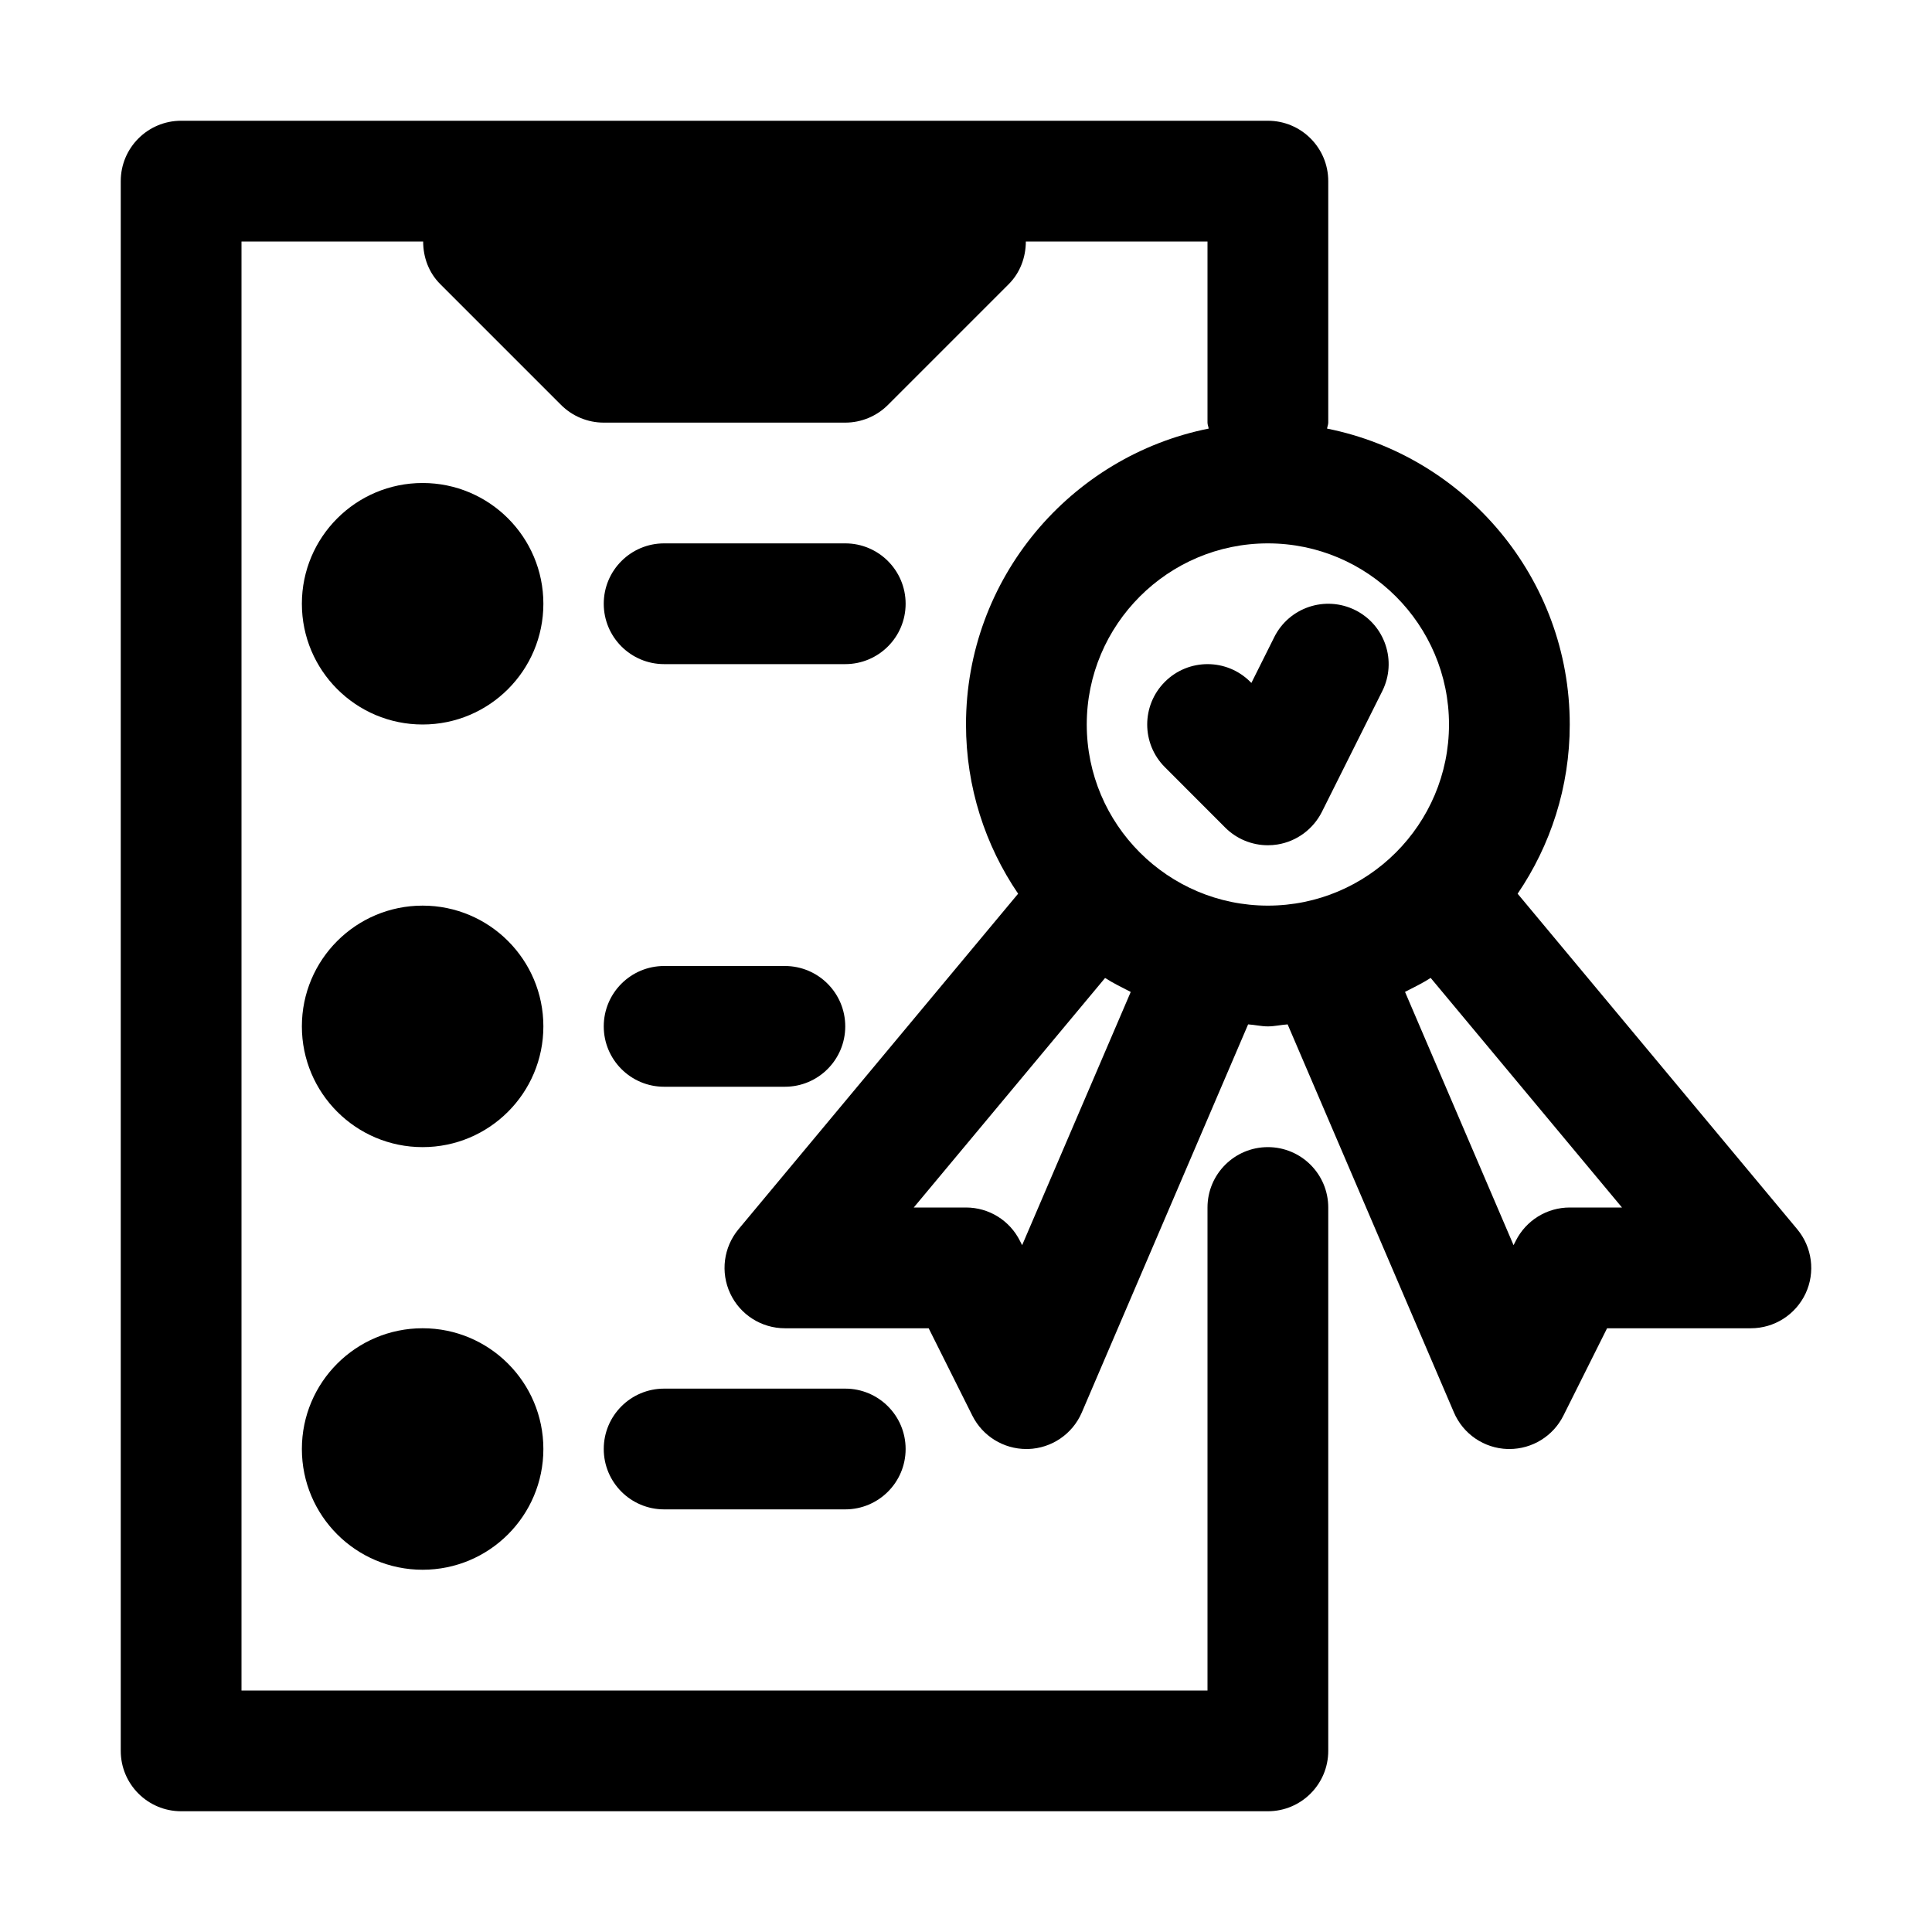
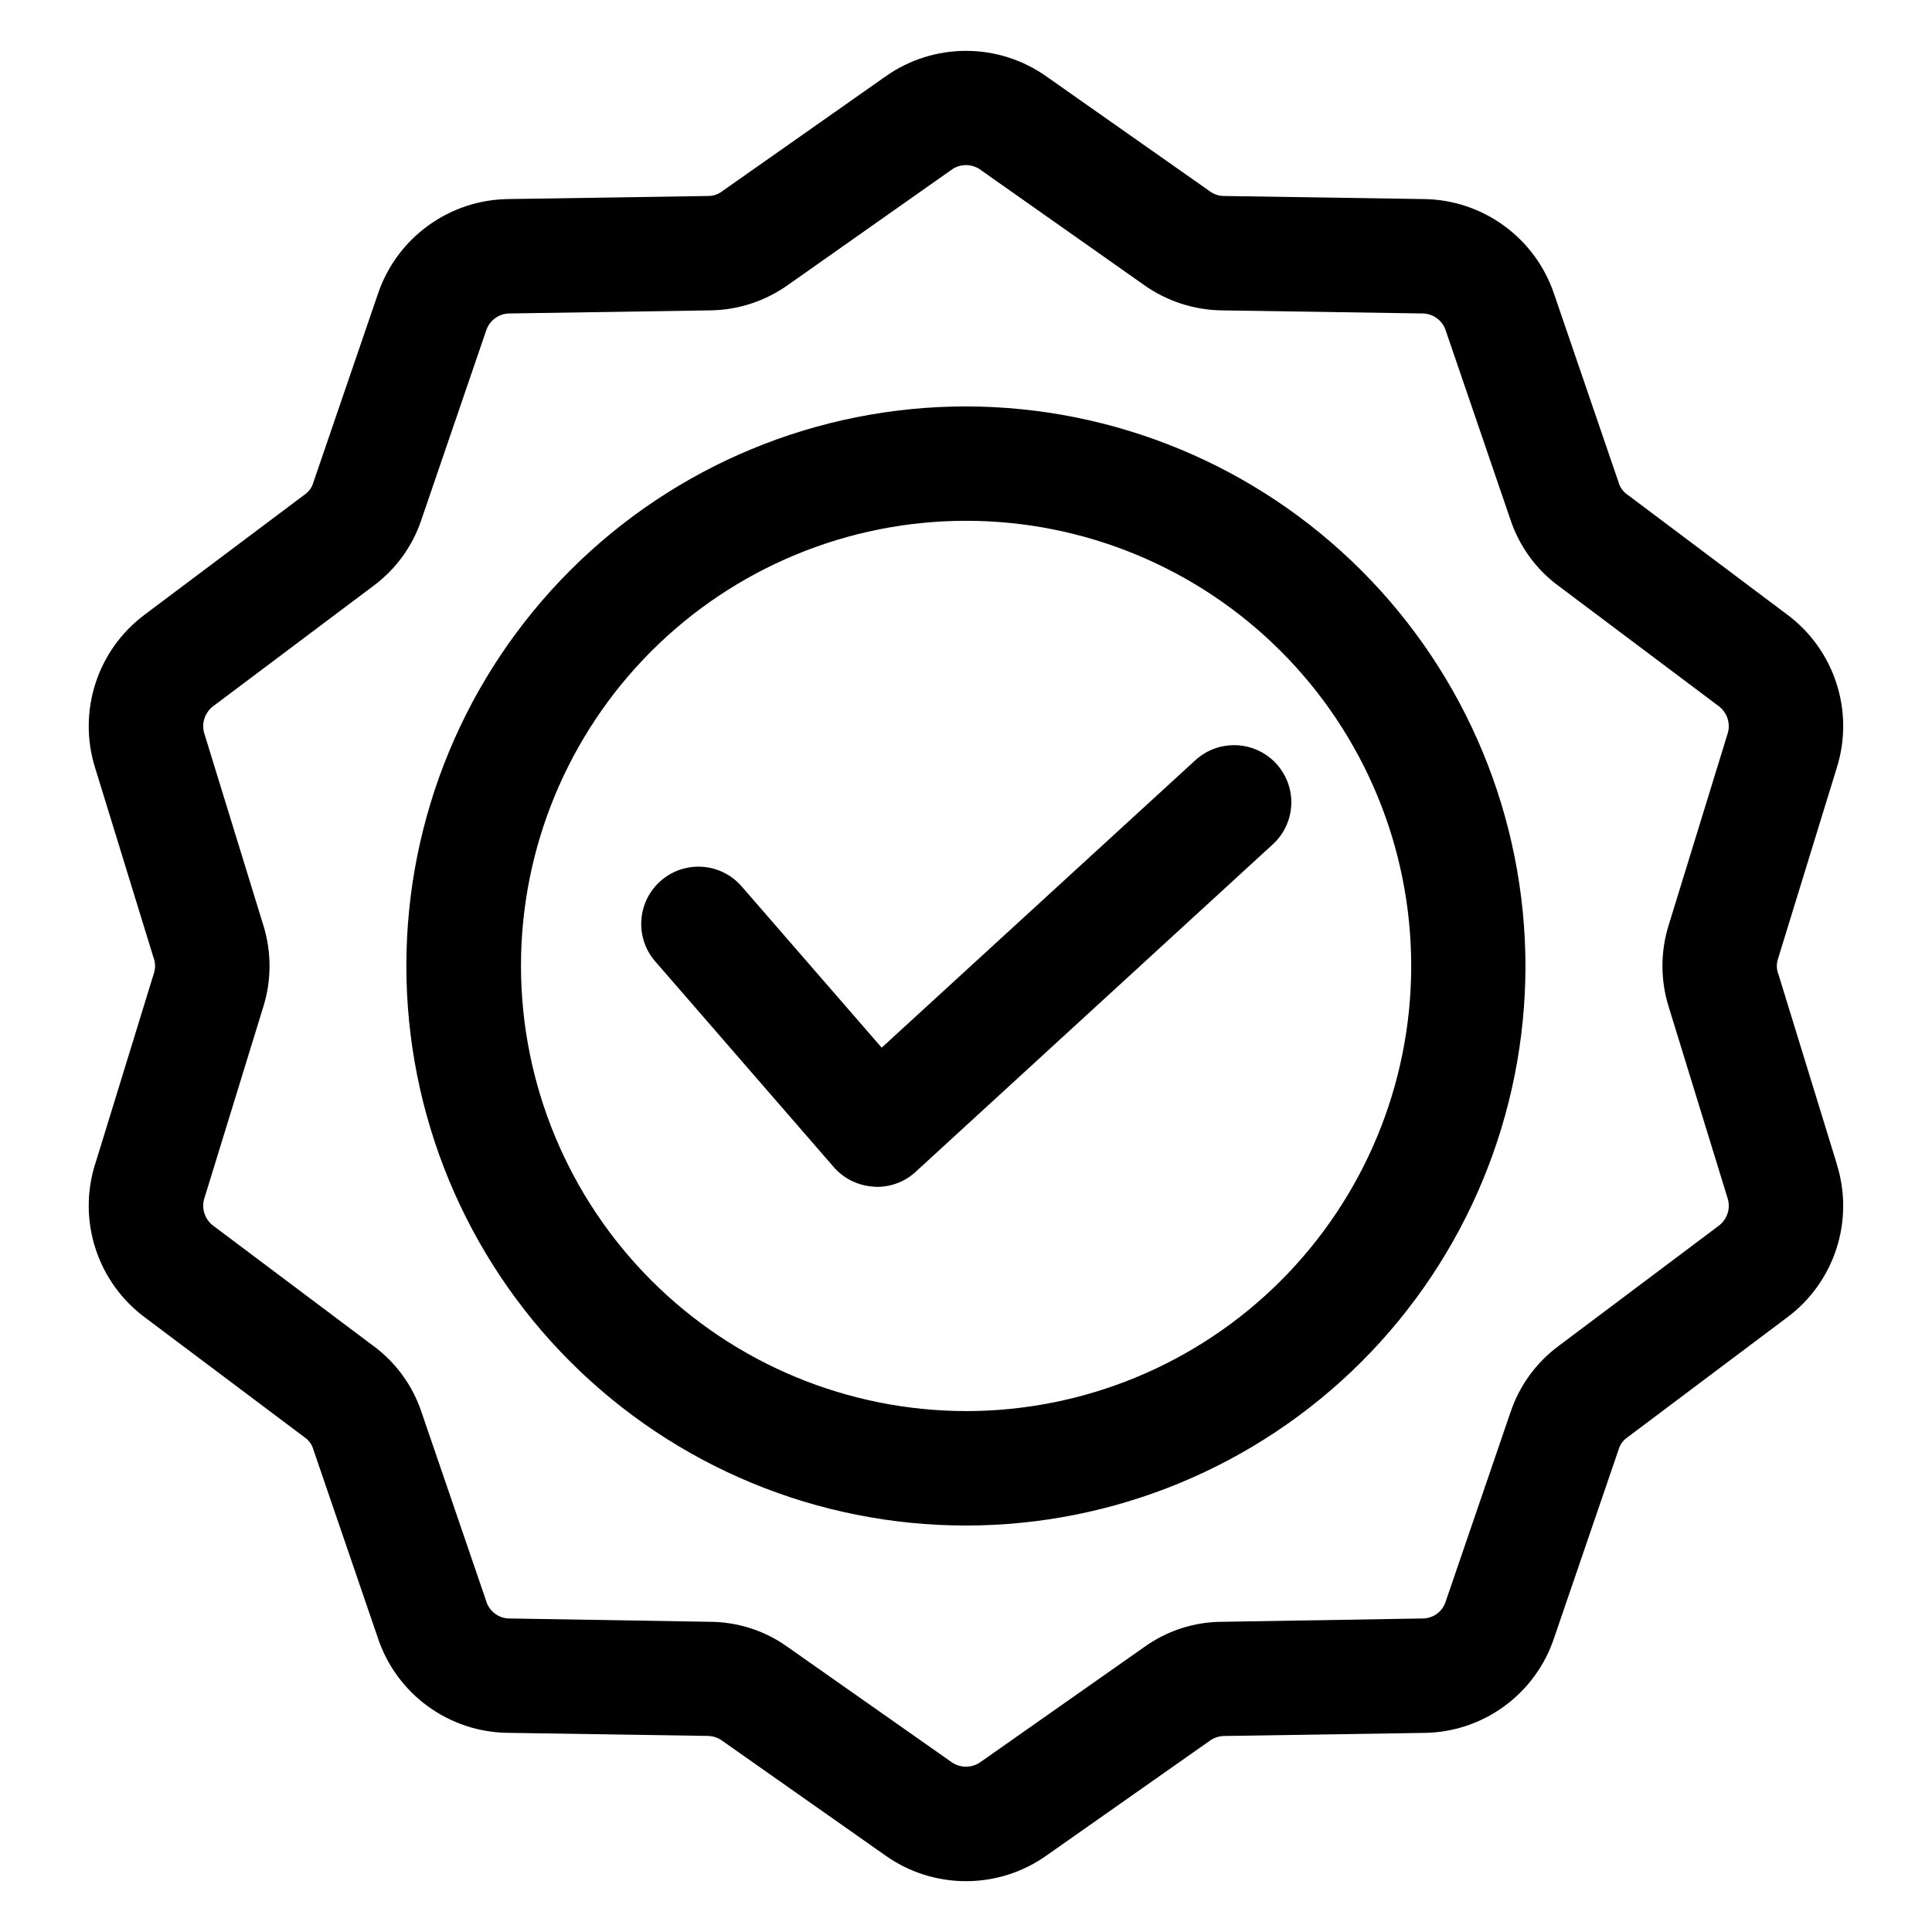
<svg xmlns="http://www.w3.org/2000/svg" width="128pt" height="128pt" version="1.1" viewBox="0 0 128 128">
-   <g>
-     <path d="m81.172 54.828c0.758 0.758 1.777 1.172 2.828 1.172 0.211 0 0.43-0.016 0.641-0.051 1.27-0.207 2.359-1.012 2.938-2.16l4-8c0.988-1.977 0.188-4.379-1.789-5.367-1.98-0.984-4.379-0.188-5.367 1.789l-1.516 3.035-0.074-0.074c-1.562-1.562-4.094-1.562-5.656 0s-1.562 4.094 0 5.656z" />
-     <path d="m119.07 81.438-18.523-22.227c2.176-3.199 3.453-7.059 3.453-11.211 0-9.684-6.926-17.777-16.078-19.605 0.016-0.133 0.078-0.254 0.078-0.395v-16c0-2.211-1.793-4-4-4h-72c-2.207 0-4 1.789-4 4v104c0 2.211 1.793 4 4 4h72c2.207 0 4-1.789 4-4v-36c0-2.211-1.793-4-4-4s-4 1.789-4 4v32h-64v-96h12.035c0 1.039 0.367 2.062 1.137 2.828l8 8c0.75 0.75 1.77 1.172 2.828 1.172h16c1.059 0 2.078-0.422 2.828-1.172l8-8c0.766-0.766 1.133-1.789 1.137-2.828h12.035v12c0 0.141 0.062 0.262 0.078 0.395-9.152 1.828-16.078 9.922-16.078 19.605 0 4.152 1.277 8.012 3.453 11.211l-18.523 22.227c-0.996 1.195-1.207 2.856-0.551 4.258 0.656 1.406 2.07 2.305 3.621 2.305h9.527l2.894 5.789c0.68 1.359 2.066 2.211 3.578 2.211h0.117c1.555-0.047 2.945-0.992 3.559-2.426l11.016-25.707c0.441 0.027 0.859 0.133 1.309 0.133s0.867-0.105 1.309-0.133l11.016 25.707c0.613 1.434 2 2.379 3.559 2.426h0.117c1.512 0 2.898-0.852 3.578-2.211l2.894-5.789h9.527c1.551 0 2.965-0.898 3.625-2.305 0.656-1.402 0.441-3.062-0.555-4.258zm-35.07-45.438c6.617 0 12 5.383 12 12s-5.383 12-12 12-12-5.383-12-12 5.383-12 12-12zm-16.281 46.496-0.145-0.285c-0.676-1.355-2.059-2.211-3.574-2.211h-3.461l12.676-15.207c0.539 0.348 1.125 0.629 1.699 0.926zm36.281-2.496c-1.516 0-2.898 0.855-3.578 2.211l-0.145 0.285-7.191-16.781c0.574-0.297 1.16-0.574 1.699-0.926l12.676 15.211z" />
-     <path d="m36 40c0 4.418-3.582 8-8 8s-8-3.582-8-8 3.582-8 8-8 8 3.582 8 8" />
-     <path d="m36 68c0 4.418-3.582 8-8 8s-8-3.582-8-8 3.582-8 8-8 8 3.582 8 8" />
-     <path d="m36 96c0 4.418-3.582 8-8 8s-8-3.582-8-8 3.582-8 8-8 8 3.582 8 8" />
-     <path d="m44 44h12c2.207 0 4-1.789 4-4s-1.793-4-4-4h-12c-2.207 0-4 1.789-4 4s1.793 4 4 4z" />
-     <path d="m44 72h8c2.207 0 4-1.789 4-4s-1.793-4-4-4h-8c-2.207 0-4 1.789-4 4s1.793 4 4 4z" />
-     <path d="m44 100h12c2.207 0 4-1.789 4-4s-1.793-4-4-4h-12c-2.207 0-4 1.789-4 4s1.793 4 4 4z" />
-   </g>
+   <path d="m84.559 50.598c0.676 0.738 1.035 1.719 0.992 2.719-0.047 1.004-0.484 1.949-1.227 2.625l-23.656 21.691v0.004c-0.699 0.641-1.613 0.996-2.562 0.996-0.07 0.004-0.145-0.004-0.215-0.016-1.02-0.055-1.977-0.52-2.648-1.289l-11.867-13.672c-1.336-1.582-1.152-3.945 0.41-5.305 1.562-1.363 3.93-1.215 5.312 0.332l9.316 10.727 20.789-19.051c1.547-1.406 3.938-1.301 5.356 0.238zm29.273 30.641c0.605-0.426 0.855-1.199 0.613-1.895l-3.879-12.605c-0.566-1.785-0.566-3.699 0-5.484l3.879-12.605v0.004c0.242-0.699-0.012-1.473-0.613-1.898l-10.547-7.918h-0.004c-1.508-1.105-2.633-2.656-3.219-4.434l-4.266-12.469c-0.211-0.711-0.875-1.188-1.617-1.168l-13.188-0.203h0.004c-1.871-0.016-3.688-0.605-5.211-1.691l-10.789-7.598c-0.586-0.449-1.406-0.449-1.992 0l-10.789 7.598c-1.523 1.086-3.34 1.676-5.211 1.691l-13.188 0.203c-0.738-0.02-1.402 0.457-1.617 1.168l-4.269 12.469c-0.586 1.777-1.711 3.328-3.219 4.434l-10.543 7.918c-0.602 0.426-0.855 1.195-0.613 1.895l3.879 12.605c0.566 1.785 0.566 3.699 0 5.484l-3.879 12.605v-0.004c-0.242 0.699 0.012 1.473 0.613 1.895l10.547 7.918h0.004c1.508 1.109 2.633 2.656 3.219 4.434l4.269 12.469v0.004c0.207 0.715 0.875 1.195 1.617 1.168l13.188 0.219c1.871 0.004 3.691 0.594 5.203 1.691l10.789 7.578c0.59 0.441 1.402 0.441 1.992 0l10.789-7.578c1.516-1.098 3.34-1.691 5.211-1.691l13.188-0.219h-0.004c0.746 0.027 1.414-0.453 1.617-1.168l4.269-12.469 0.004-0.004c0.586-1.777 1.711-3.324 3.219-4.434l10.547-7.918zm7.859-4.129-3.879-12.605h-0.004c-0.117-0.328-0.117-0.688 0-1.016l3.879-12.605c1.188-3.754-0.141-7.844-3.305-10.184l-10.547-7.918h-0.004c-0.293-0.199-0.504-0.492-0.598-0.832l-4.269-12.469c-1.254-3.731-4.731-6.258-8.664-6.293l-13.188-0.203c-0.352 0.004-0.695-0.109-0.969-0.32l-10.789-7.582c-3.207-2.285-7.504-2.285-10.711 0l-10.789 7.582c-0.277 0.215-0.617 0.328-0.969 0.32l-13.188 0.203c-3.934 0.039-7.41 2.566-8.664 6.297l-4.269 12.469c-0.094 0.34-0.305 0.633-0.598 0.828l-10.551 7.918c-3.164 2.34-4.492 6.43-3.309 10.184l3.879 12.605h0.004c0.113 0.328 0.113 0.688 0 1.016l-3.879 12.605h-0.004c-1.184 3.754 0.145 7.844 3.309 10.184l10.547 7.918 0.004 0.004c0.289 0.195 0.504 0.488 0.598 0.828l4.269 12.469c1.242 3.738 4.727 6.269 8.664 6.293l13.188 0.203c0.348 0.004 0.688 0.117 0.969 0.324l10.789 7.586c3.203 2.285 7.508 2.285 10.711 0l10.789-7.582c0.281-0.207 0.621-0.32 0.969-0.324l13.188-0.203c3.938-0.023 7.422-2.555 8.664-6.293l4.269-12.469c0.094-0.34 0.309-0.633 0.598-0.828l10.547-7.918 0.004-0.004c3.164-2.34 4.492-6.43 3.305-10.184zm-57.691 16.379c7.82 0 15.324-3.106 20.855-8.637s8.641-13.031 8.641-20.852c0-7.824-3.106-15.324-8.637-20.855s-13.031-8.641-20.855-8.641c-7.82 0-15.324 3.109-20.855 8.641-5.527 5.531-8.637 13.035-8.633 20.855 0.008 7.816 3.117 15.312 8.645 20.84s13.023 8.637 20.84 8.648zm0-66.559v-0.004c-9.832 0-19.262 3.902-26.215 10.855-6.953 6.949-10.863 16.379-10.863 26.211 0 9.832 3.902 19.266 10.855 26.219 6.953 6.953 16.379 10.859 26.211 10.859 9.836 0 19.266-3.906 26.219-10.855 6.949-6.953 10.855-16.383 10.859-26.215-0.012-9.828-3.918-19.25-10.867-26.199-6.949-6.953-16.371-10.863-26.199-10.875z" fill-rule="evenodd" />
</svg>
